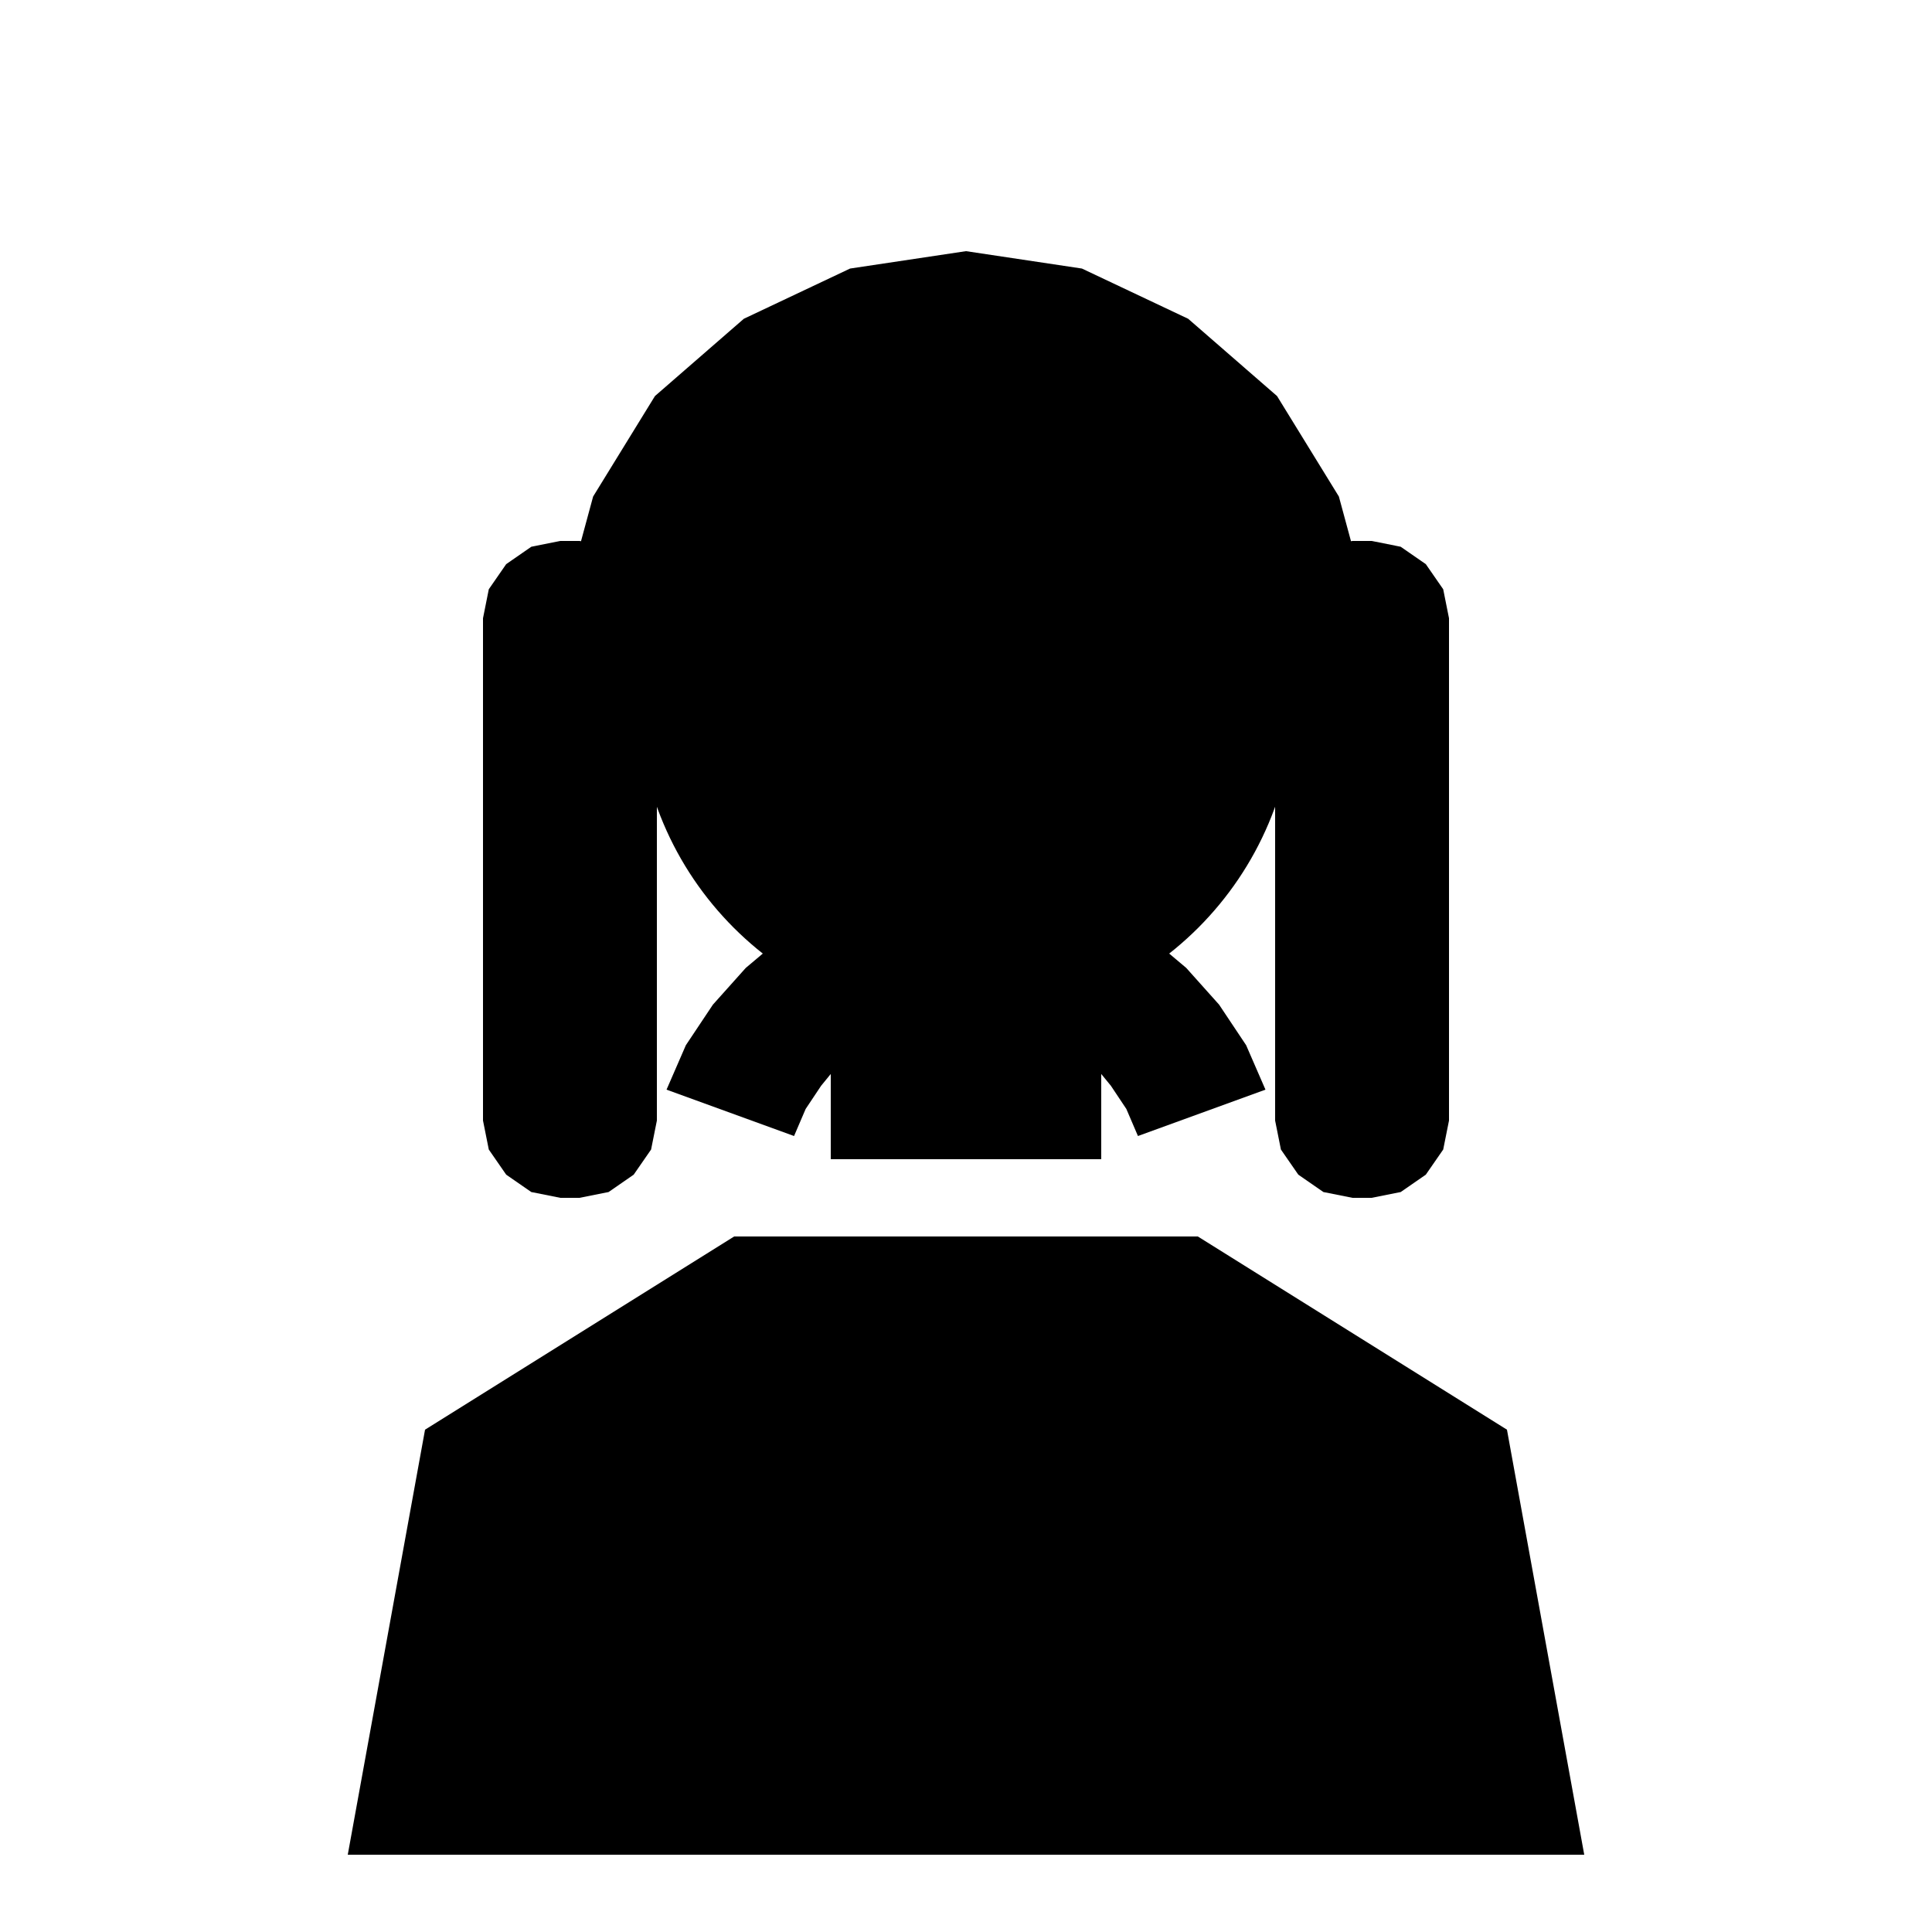
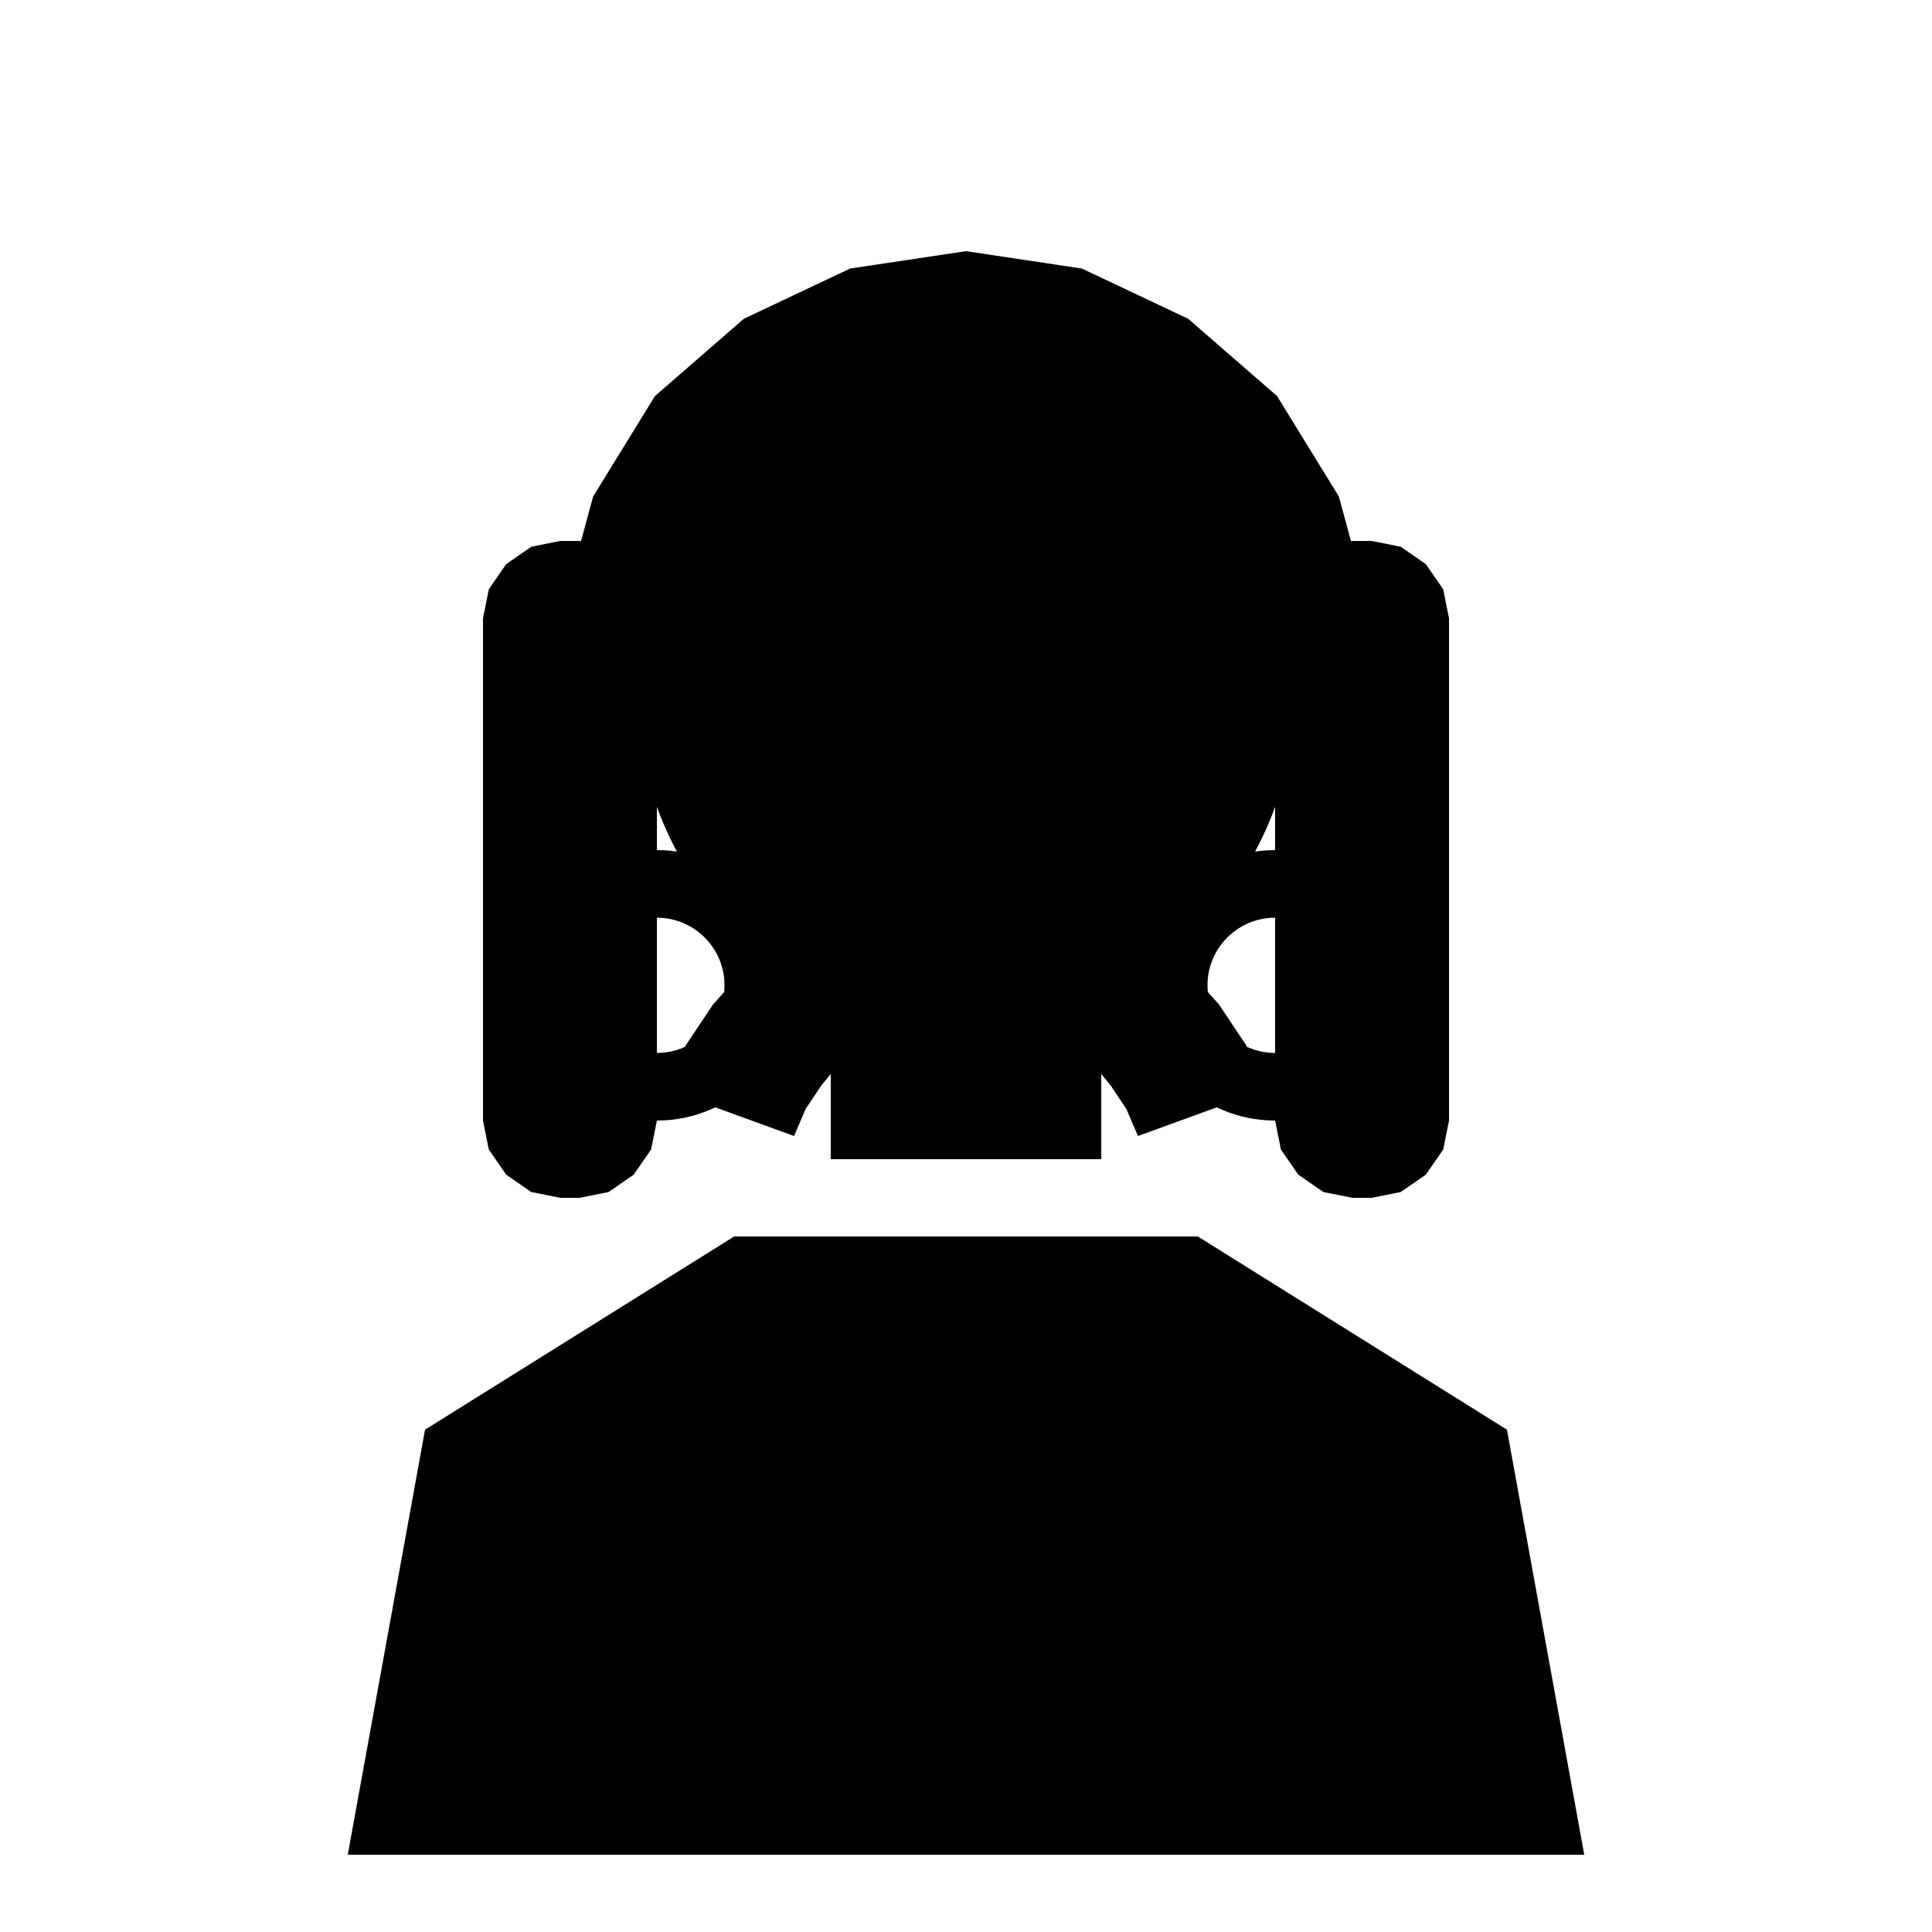
<svg xmlns="http://www.w3.org/2000/svg" viewBox="0 0 100 100" fill="currentColor">
-   <path d="M18 96L22 74L38 64L62 64L78 74L82 96ZM34.5 56.4L35.5 54.1L36.9 52L38.6 50.1L40.5 48.5L42.7 47.2L45 46.3L47.5 45.7L50 45.5L52.5 45.7L55 46.3L57.3 47.2L59.5 48.5L61.4 50.1L63.1 52L64.5 54.1L65.5 56.4L58.9 58.8L58.3 57.4L57.5 56.2L56.6 55.1L55.4 54.2L54.2 53.5L52.9 52.9L51.4 52.6L50 52.5L48.6 52.6L47.1 52.9L45.8 53.5L44.6 54.2L43.4 55.1L42.5 56.2L41.7 57.4L41.1 58.8ZM57 46L57 60L43 60L43 46ZM33 36A17 17 0 1 1 67 36A17 17 0 1 1 33 36ZM29.3 37.6L29.1 31.6L30.7 25.7L33.9 20.5L38.5 16.5L44 13.9L50 13L56 13.9L61.5 16.5L66.1 20.5L69.3 25.7L70.9 31.6L70.7 37.6ZM25 32L25.3 30.5L26.2 29.2L27.5 28.3L29 28L30 28L31.5 28.3L32.8 29.2L33.7 30.5L34 32L34 58L33.7 59.5L32.8 60.8L31.5 61.7L30 62L29 62L27.5 61.7L26.2 60.8L25.3 59.5L25 58ZM66 32L66.3 30.5L67.2 29.2L68.5 28.3L70 28L71 28L72.5 28.3L73.8 29.2L74.7 30.5L75 32L75 58L74.7 59.5L73.8 60.8L72.5 61.7L71 62L70 62L68.5 61.7L67.2 60.8L66.3 59.5L66 58Z" />
+   <path d="M18 96L22 74L38 64L62 64L78 74L82 96ZM34.5 56.4L35.5 54.1L36.9 52L38.6 50.1L40.5 48.5L42.7 47.2L45 46.3L47.5 45.7L50 45.5L52.5 45.7L55 46.3L57.3 47.2L59.5 48.5L61.4 50.1L63.1 52L64.5 54.1L65.5 56.4L58.9 58.8L58.3 57.4L57.5 56.2L56.6 55.1L55.4 54.2L54.2 53.5L52.9 52.9L51.4 52.6L50 52.5L48.6 52.6L47.1 52.9L45.8 53.5L44.6 54.2L43.4 55.1L42.5 56.2L41.7 57.4L41.1 58.8ZM57 46L57 60L43 60L43 46ZM33 36A17 17 0 1 1 67 36A17 17 0 1 1 33 36ZM29.3 37.6L29.1 31.6L30.7 25.7L33.9 20.5L38.5 16.5L44 13.9L50 13L56 13.9L61.5 16.5L66.1 20.5L69.3 25.7L70.9 31.6L70.7 37.6ZM25 32L25.3 30.5L26.2 29.2L27.5 28.3L29 28L30 28L31.5 28.3L32.8 29.2L33.7 30.5L34 32L34 58L33.7 59.5L32.8 60.8L31.5 61.7L30 62L29 62L27.5 61.7L26.2 60.8L25.3 59.5L25 58ZM66 32L66.3 30.5L67.2 29.2L68.5 28.3L70 28L71 28L72.5 28.3L73.8 29.2L74.7 30.5L75 32L75 58L74.7 59.5L73.8 60.8L72.5 61.7L71 62L70 62L68.5 61.7L67.2 60.8L66.3 59.5L66 58ZM27 51A7 7 0 1 1 41 51A7 7 0 1 1 27 51ZM30.5 51A3.5 3.5 0 1 0 37.5 51A3.5 3.5 0 1 0 30.5 51ZM59 51A7 7 0 1 1 73 51A7 7 0 1 1 59 51ZM62.5 51A3.5 3.5 0 1 0 69.5 51A3.5 3.5 0 1 0 62.5 51Z" />
</svg>
